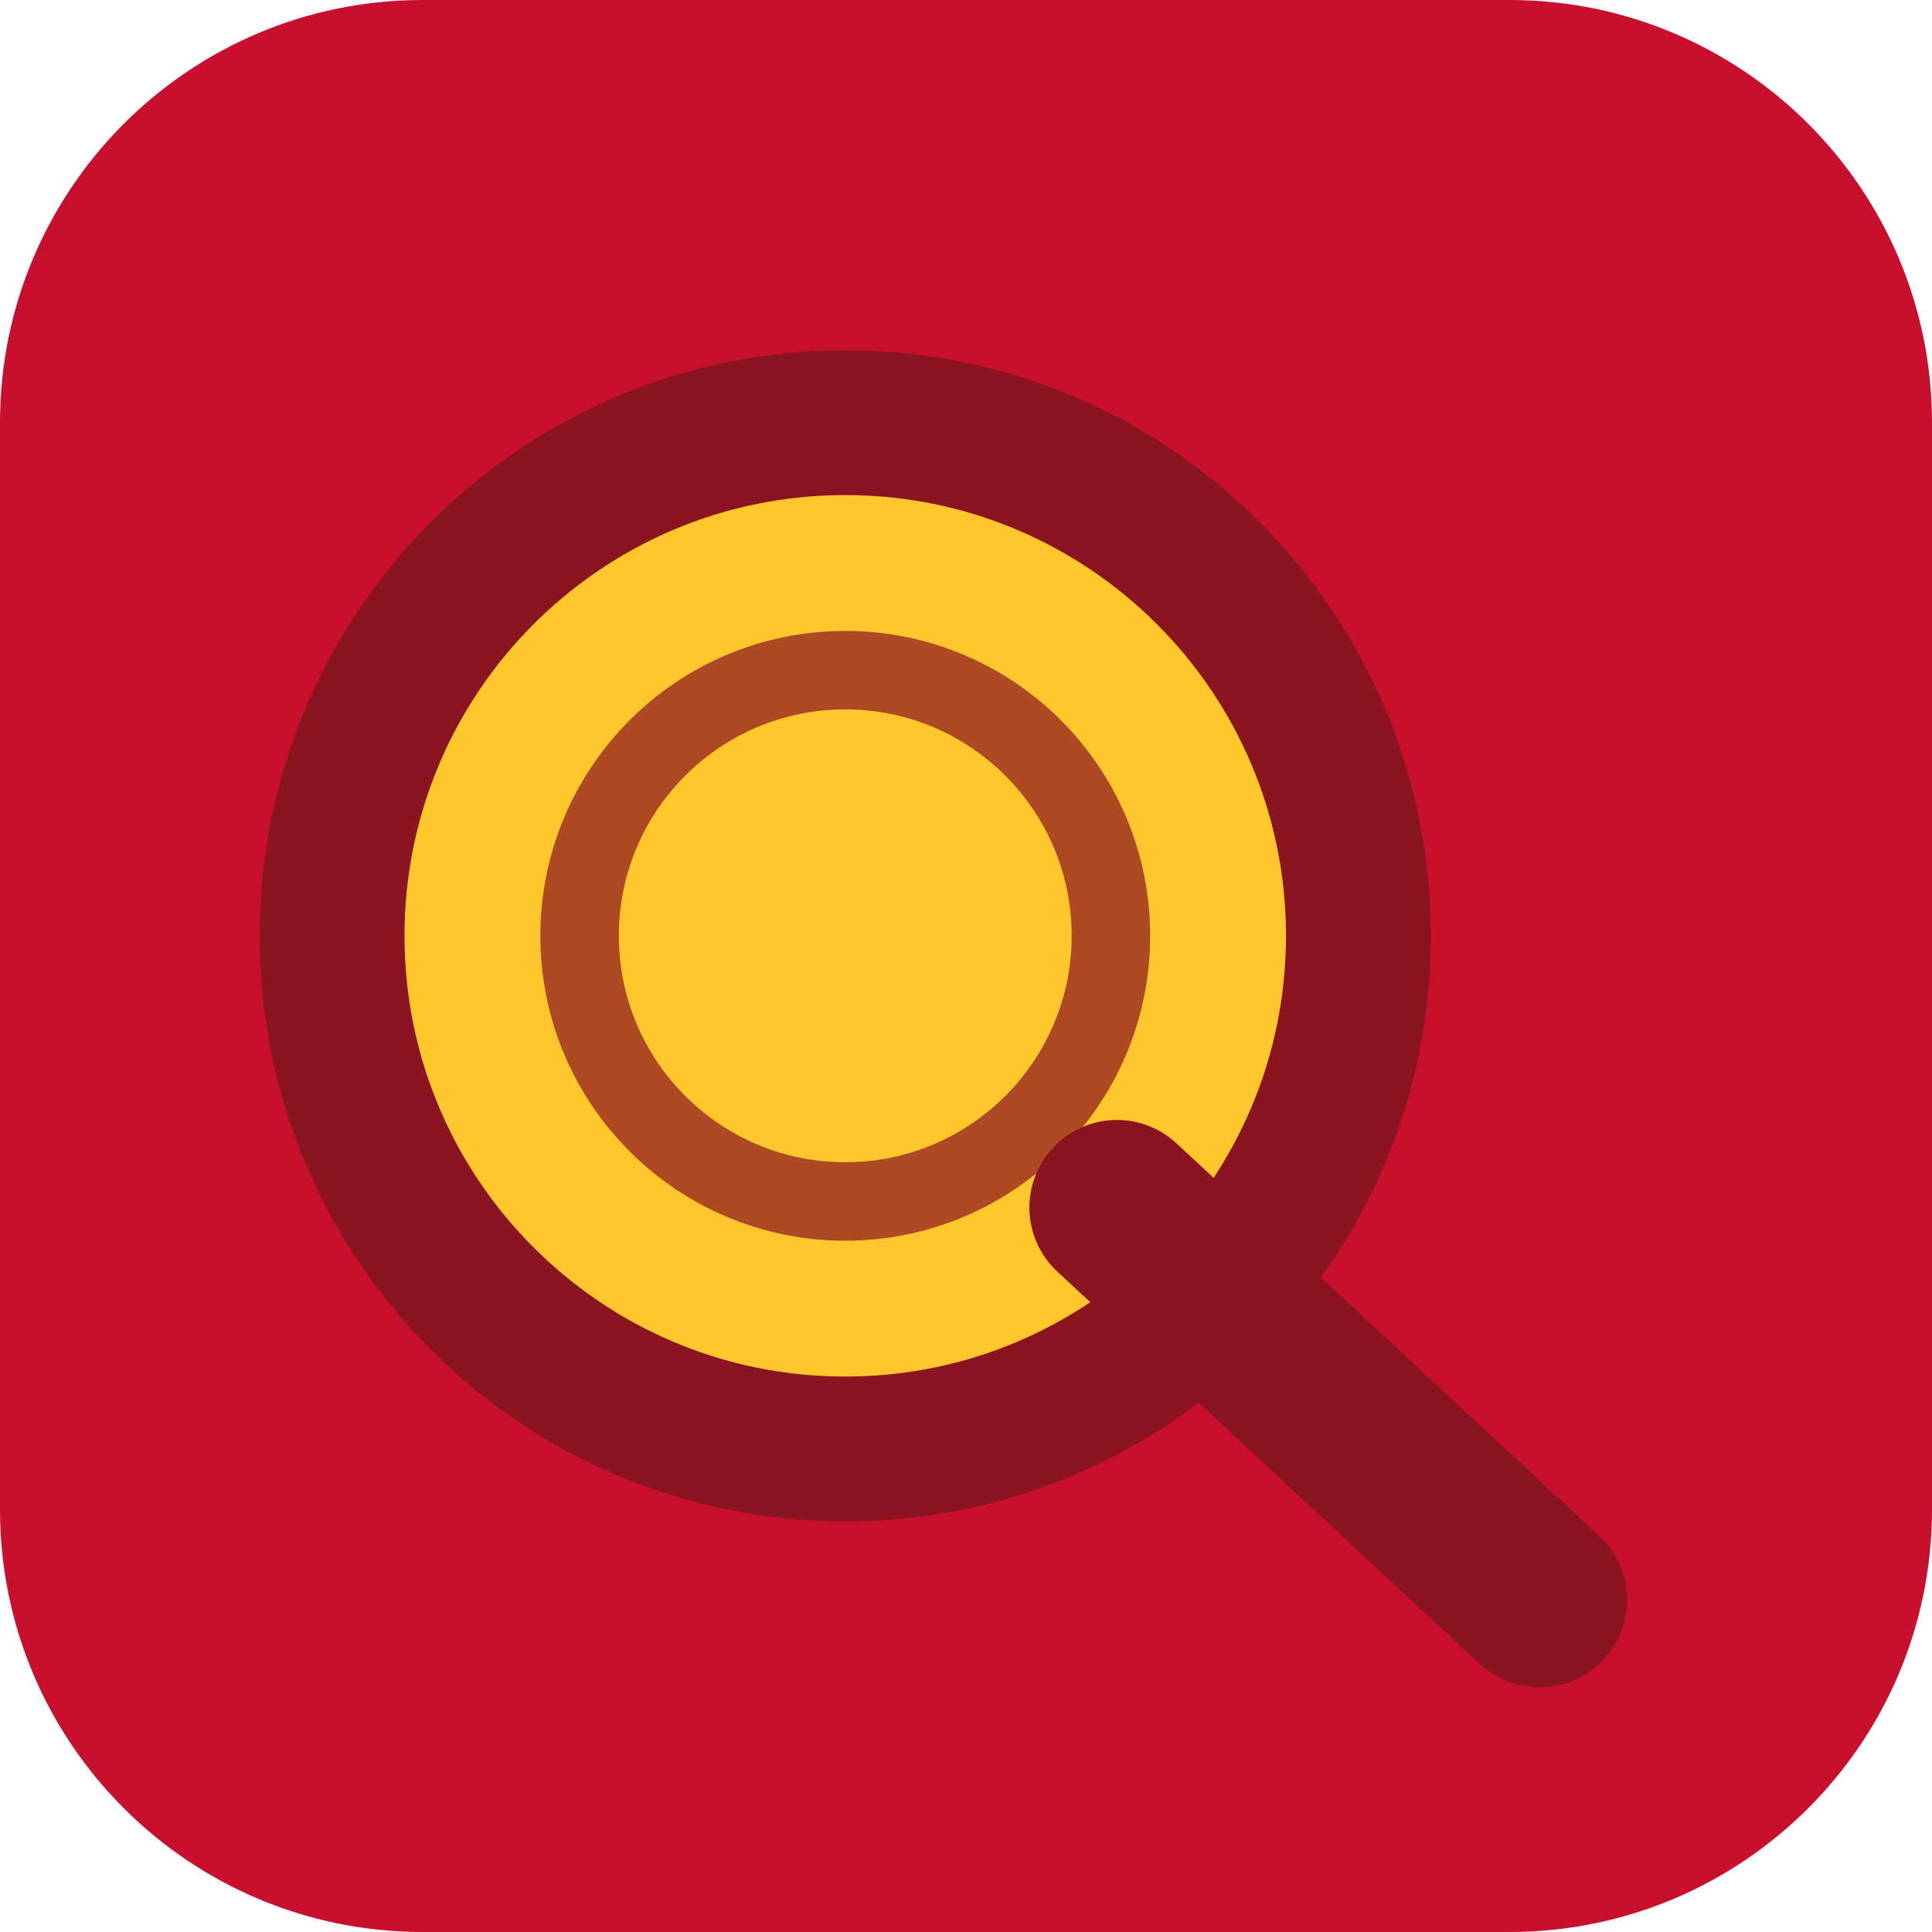
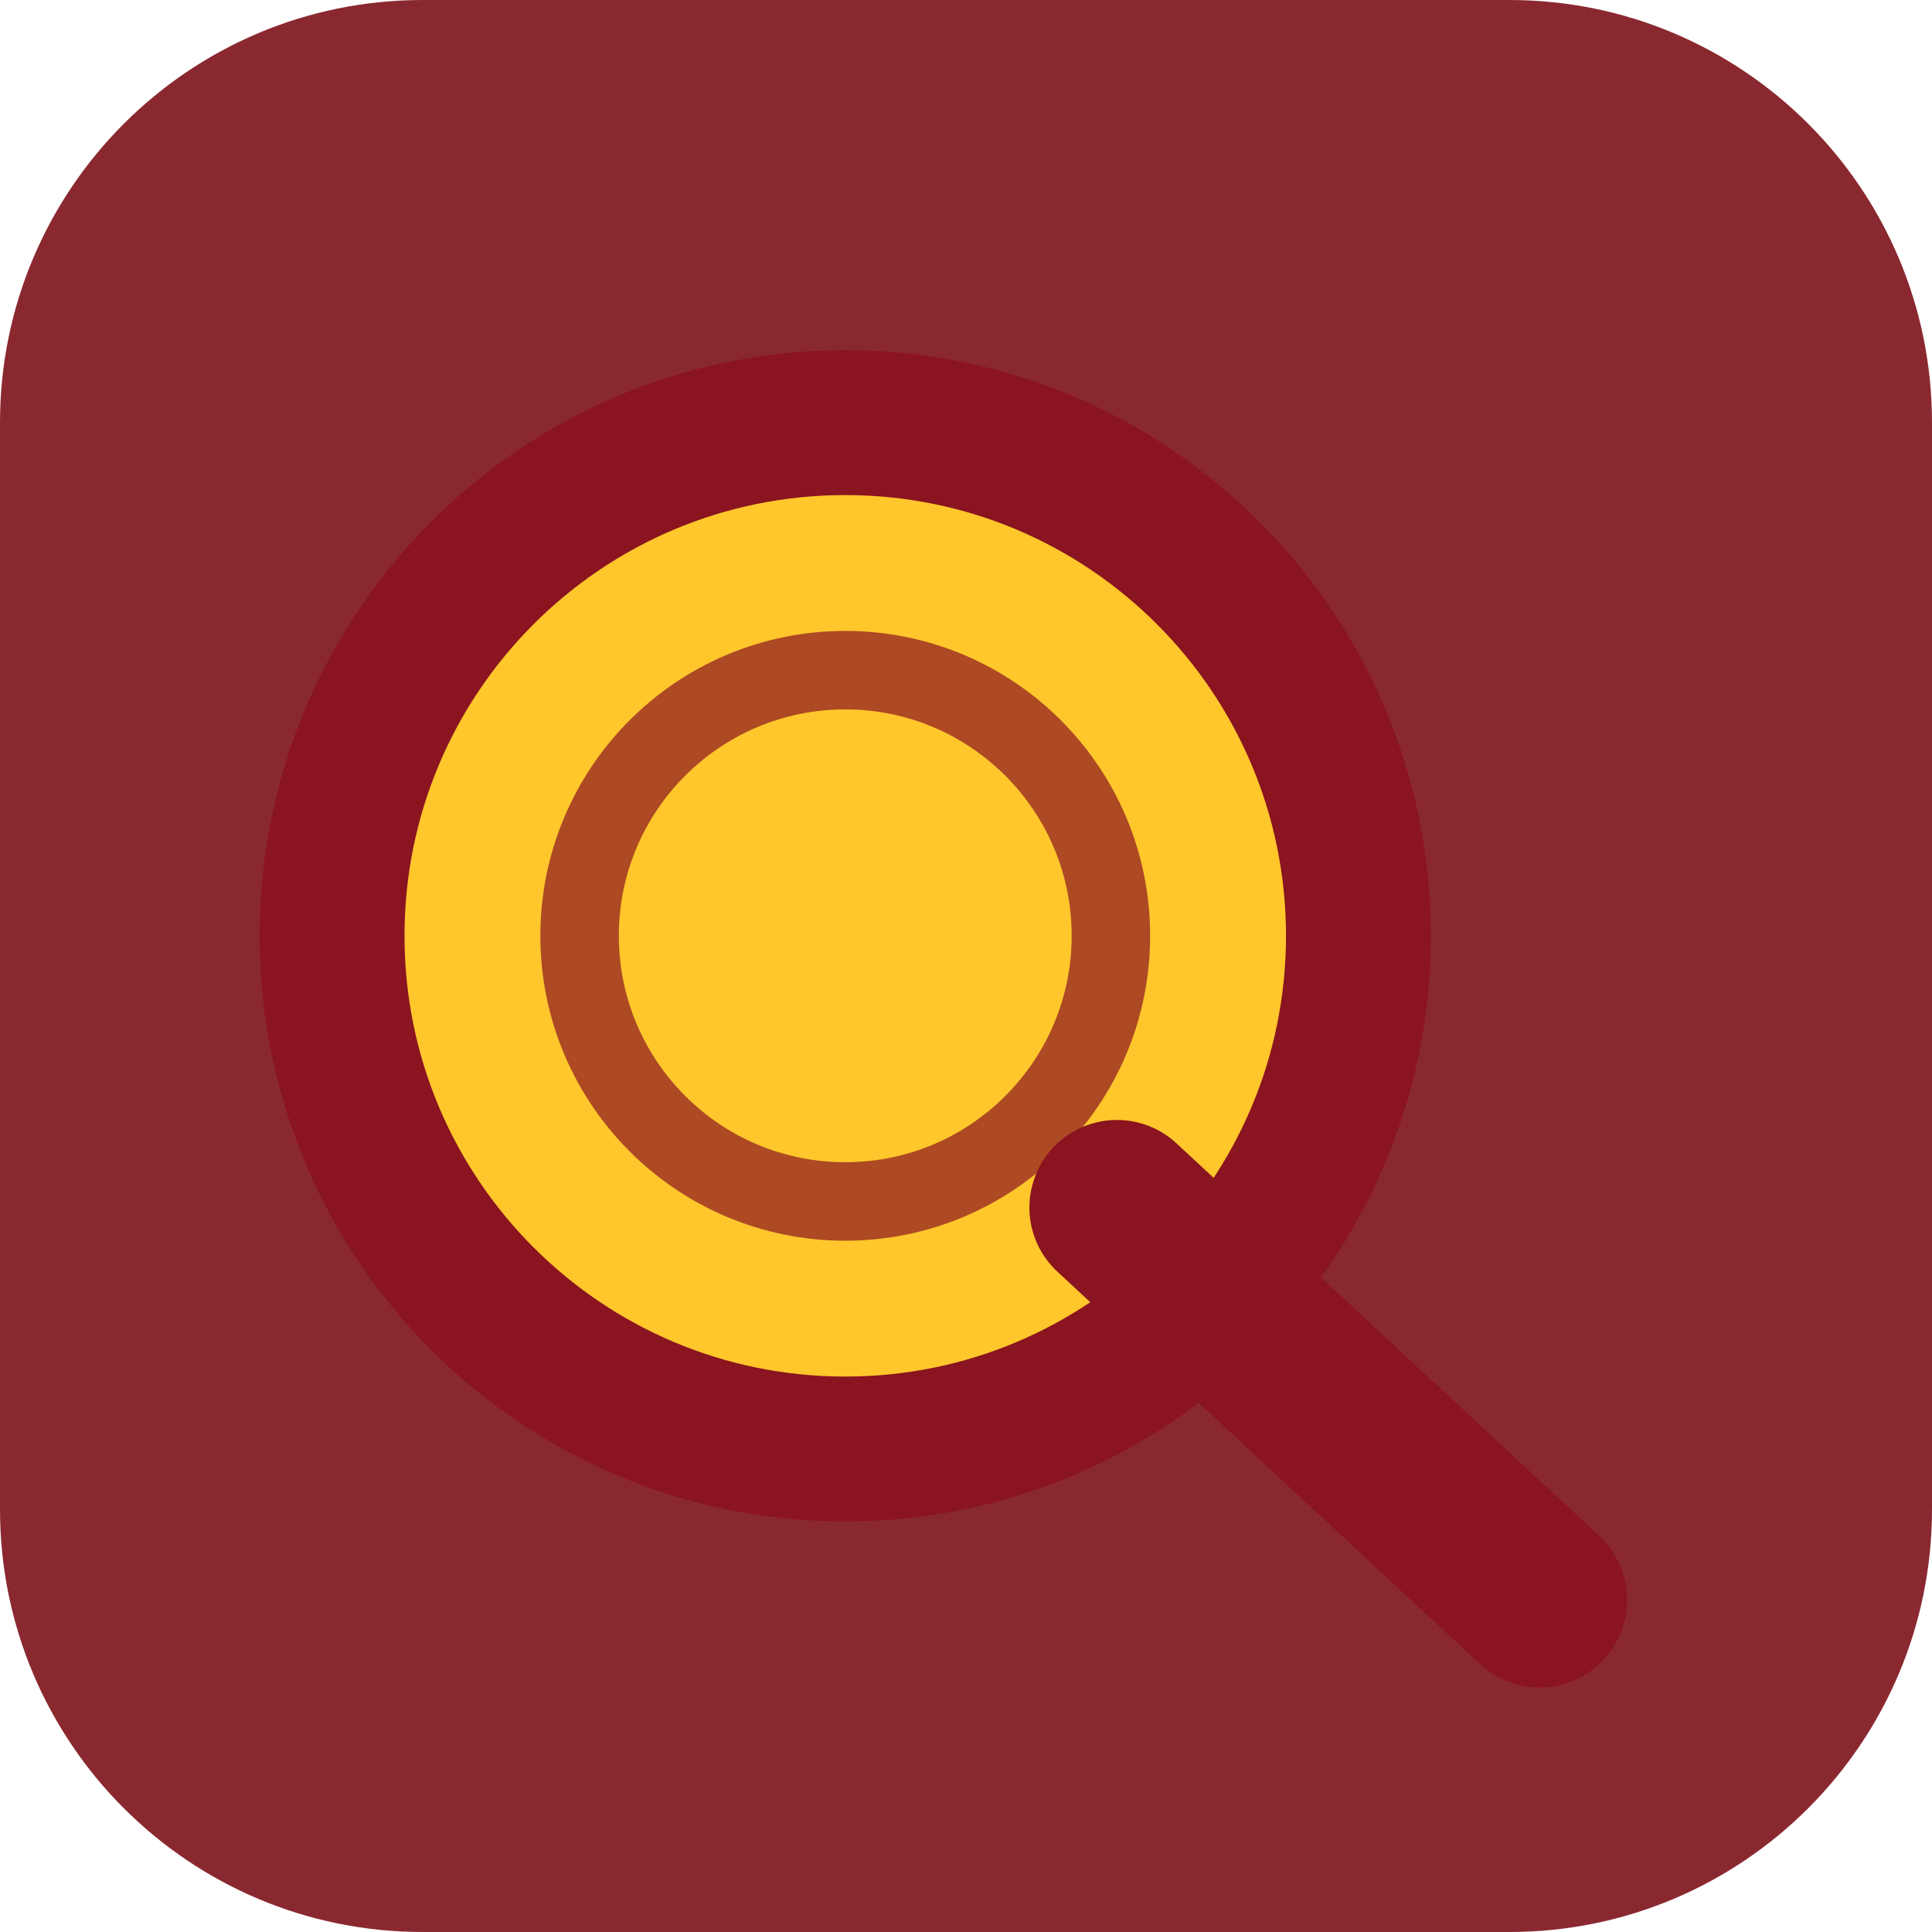
<svg xmlns="http://www.w3.org/2000/svg" width="32" height="32" viewBox="0 0 32 32" fill="none">
-   <rect width="32" height="32" rx="7" fill="#c8102e" />
+   <rect width="32" height="32" rx="7" fill="#8a2830" />
  <circle cx="14" cy="15.5" r="8.5" fill="#ffc72c" />
  <circle cx="14" cy="15.5" r="4.4" fill="none" stroke="#8a1420" stroke-width="1.3" opacity="0.7" />
  <circle cx="14" cy="15.5" r="8.5" fill="none" stroke="#8a1420" stroke-width="2.4" />
  <path d="M18.5 20 L25.5 26.5" stroke="#8a1420" stroke-width="2.9" stroke-linecap="round" />
</svg>
